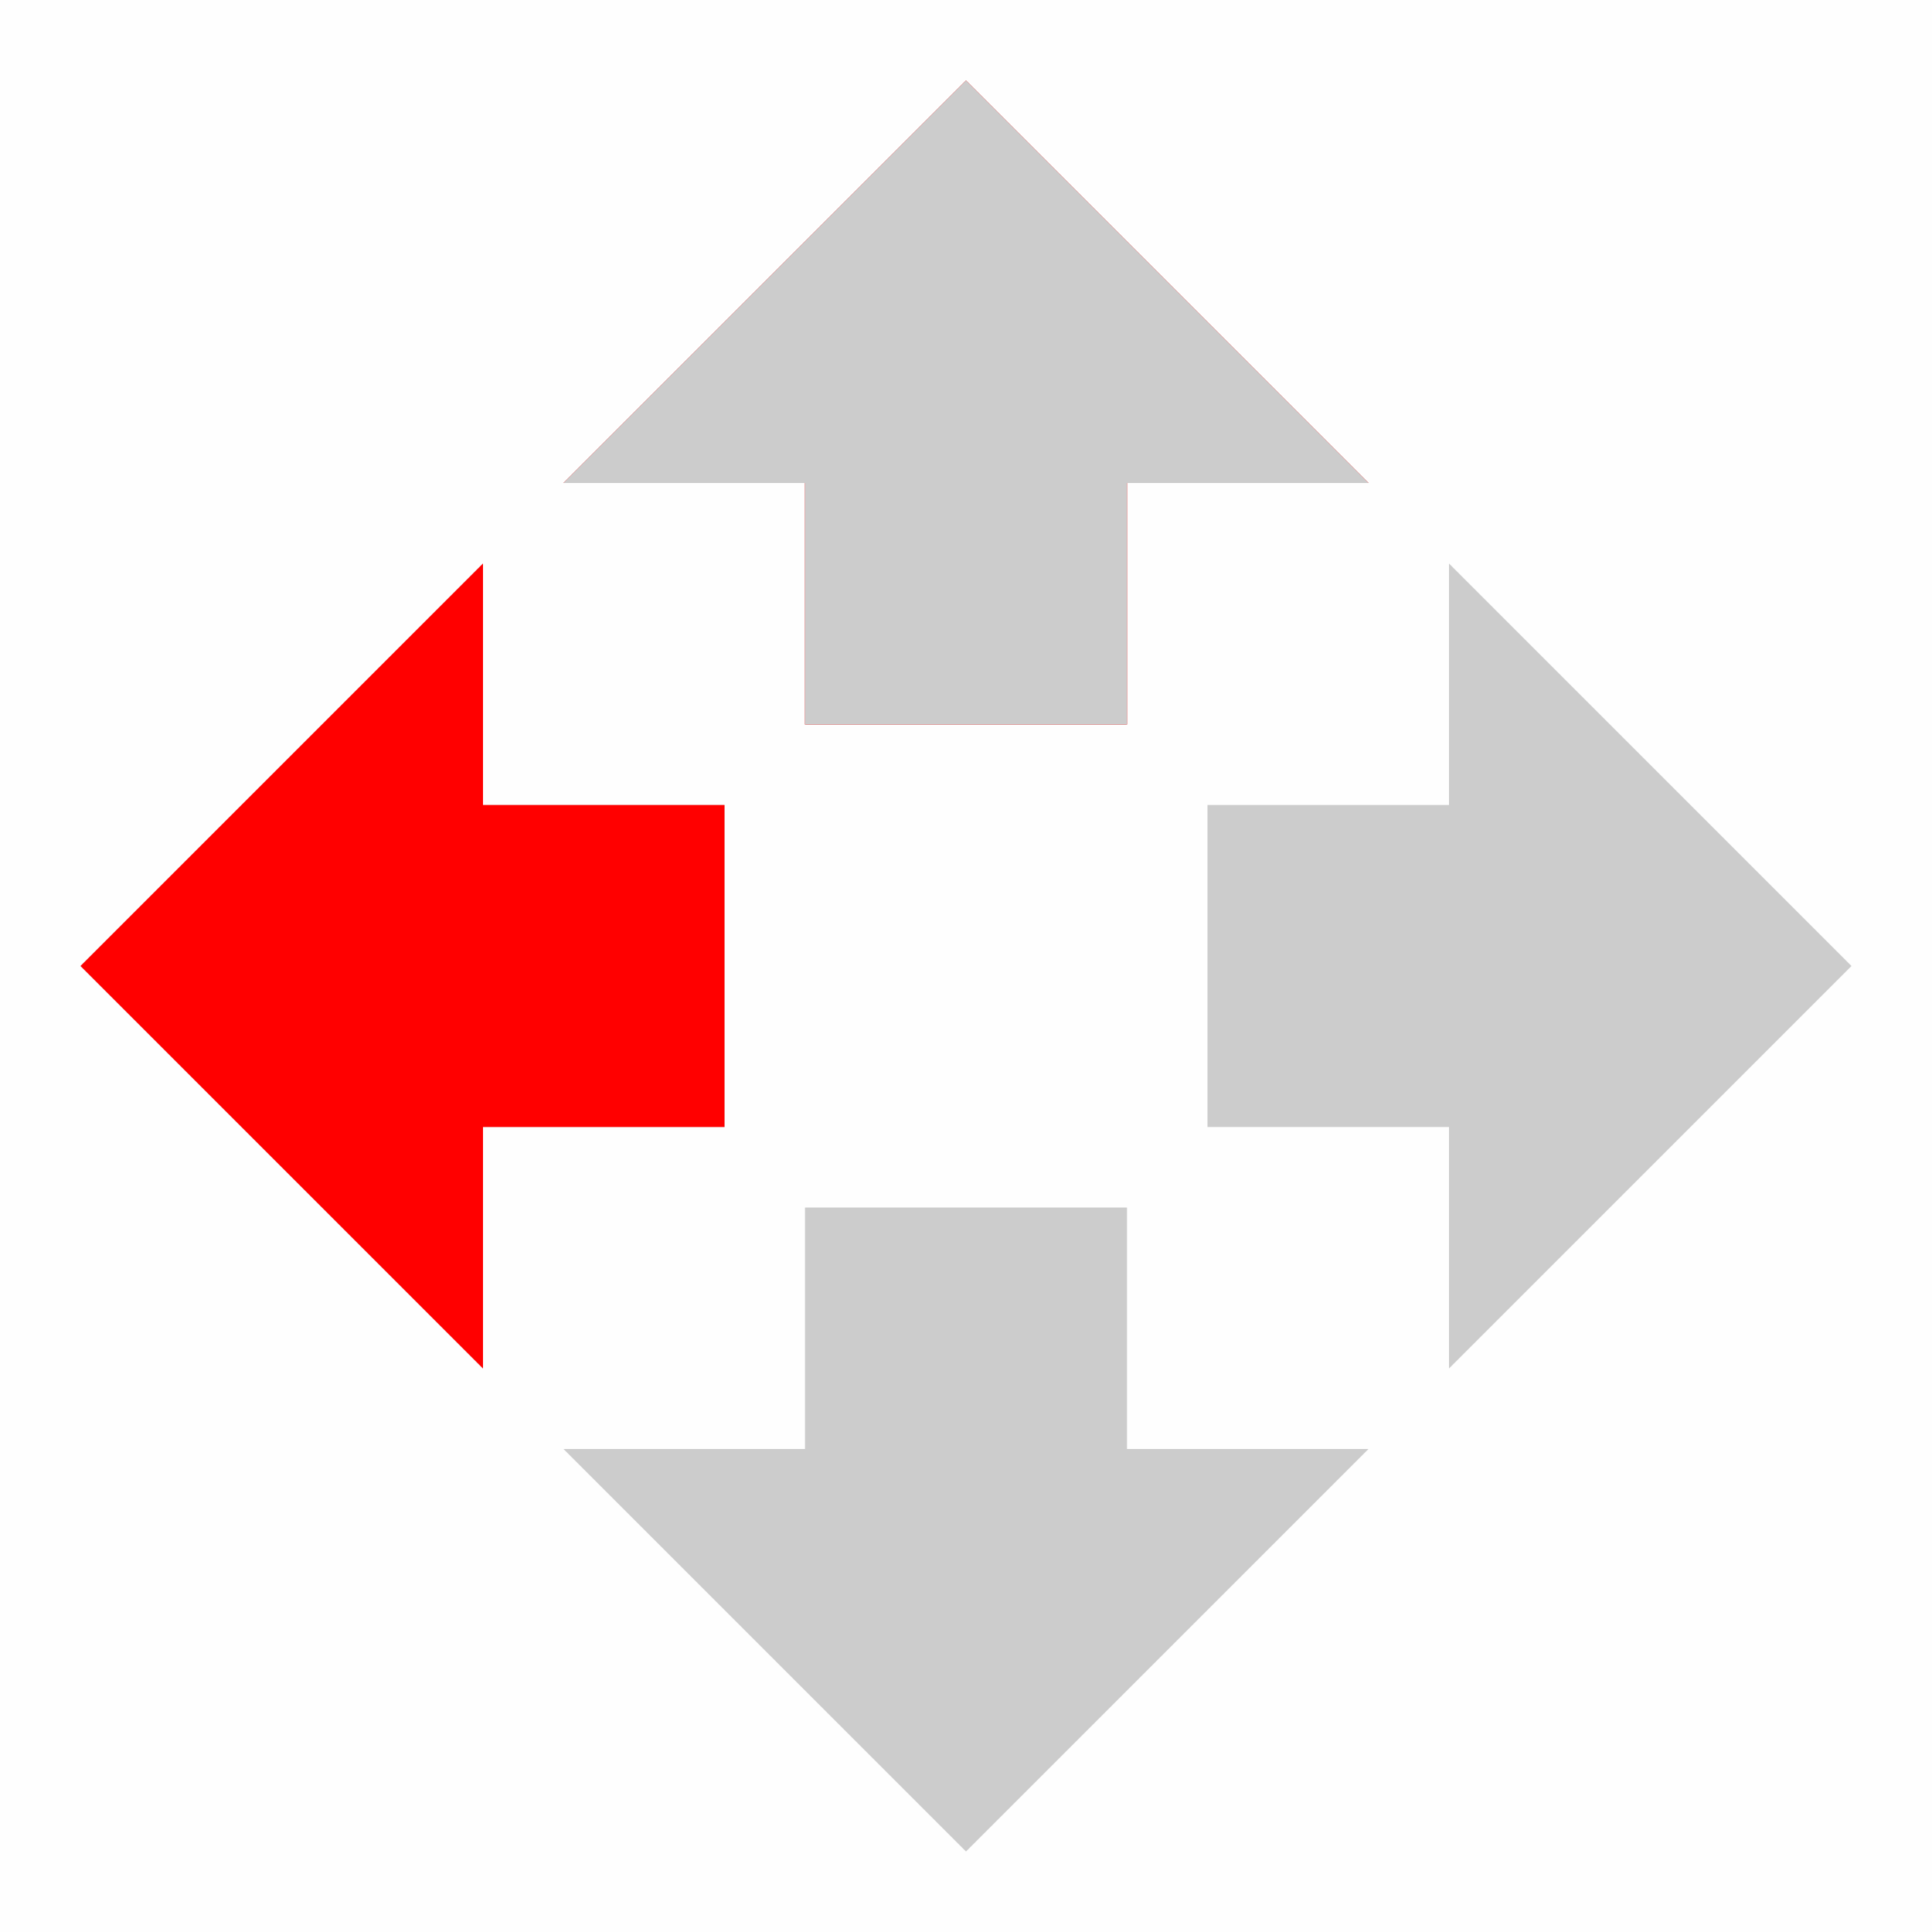
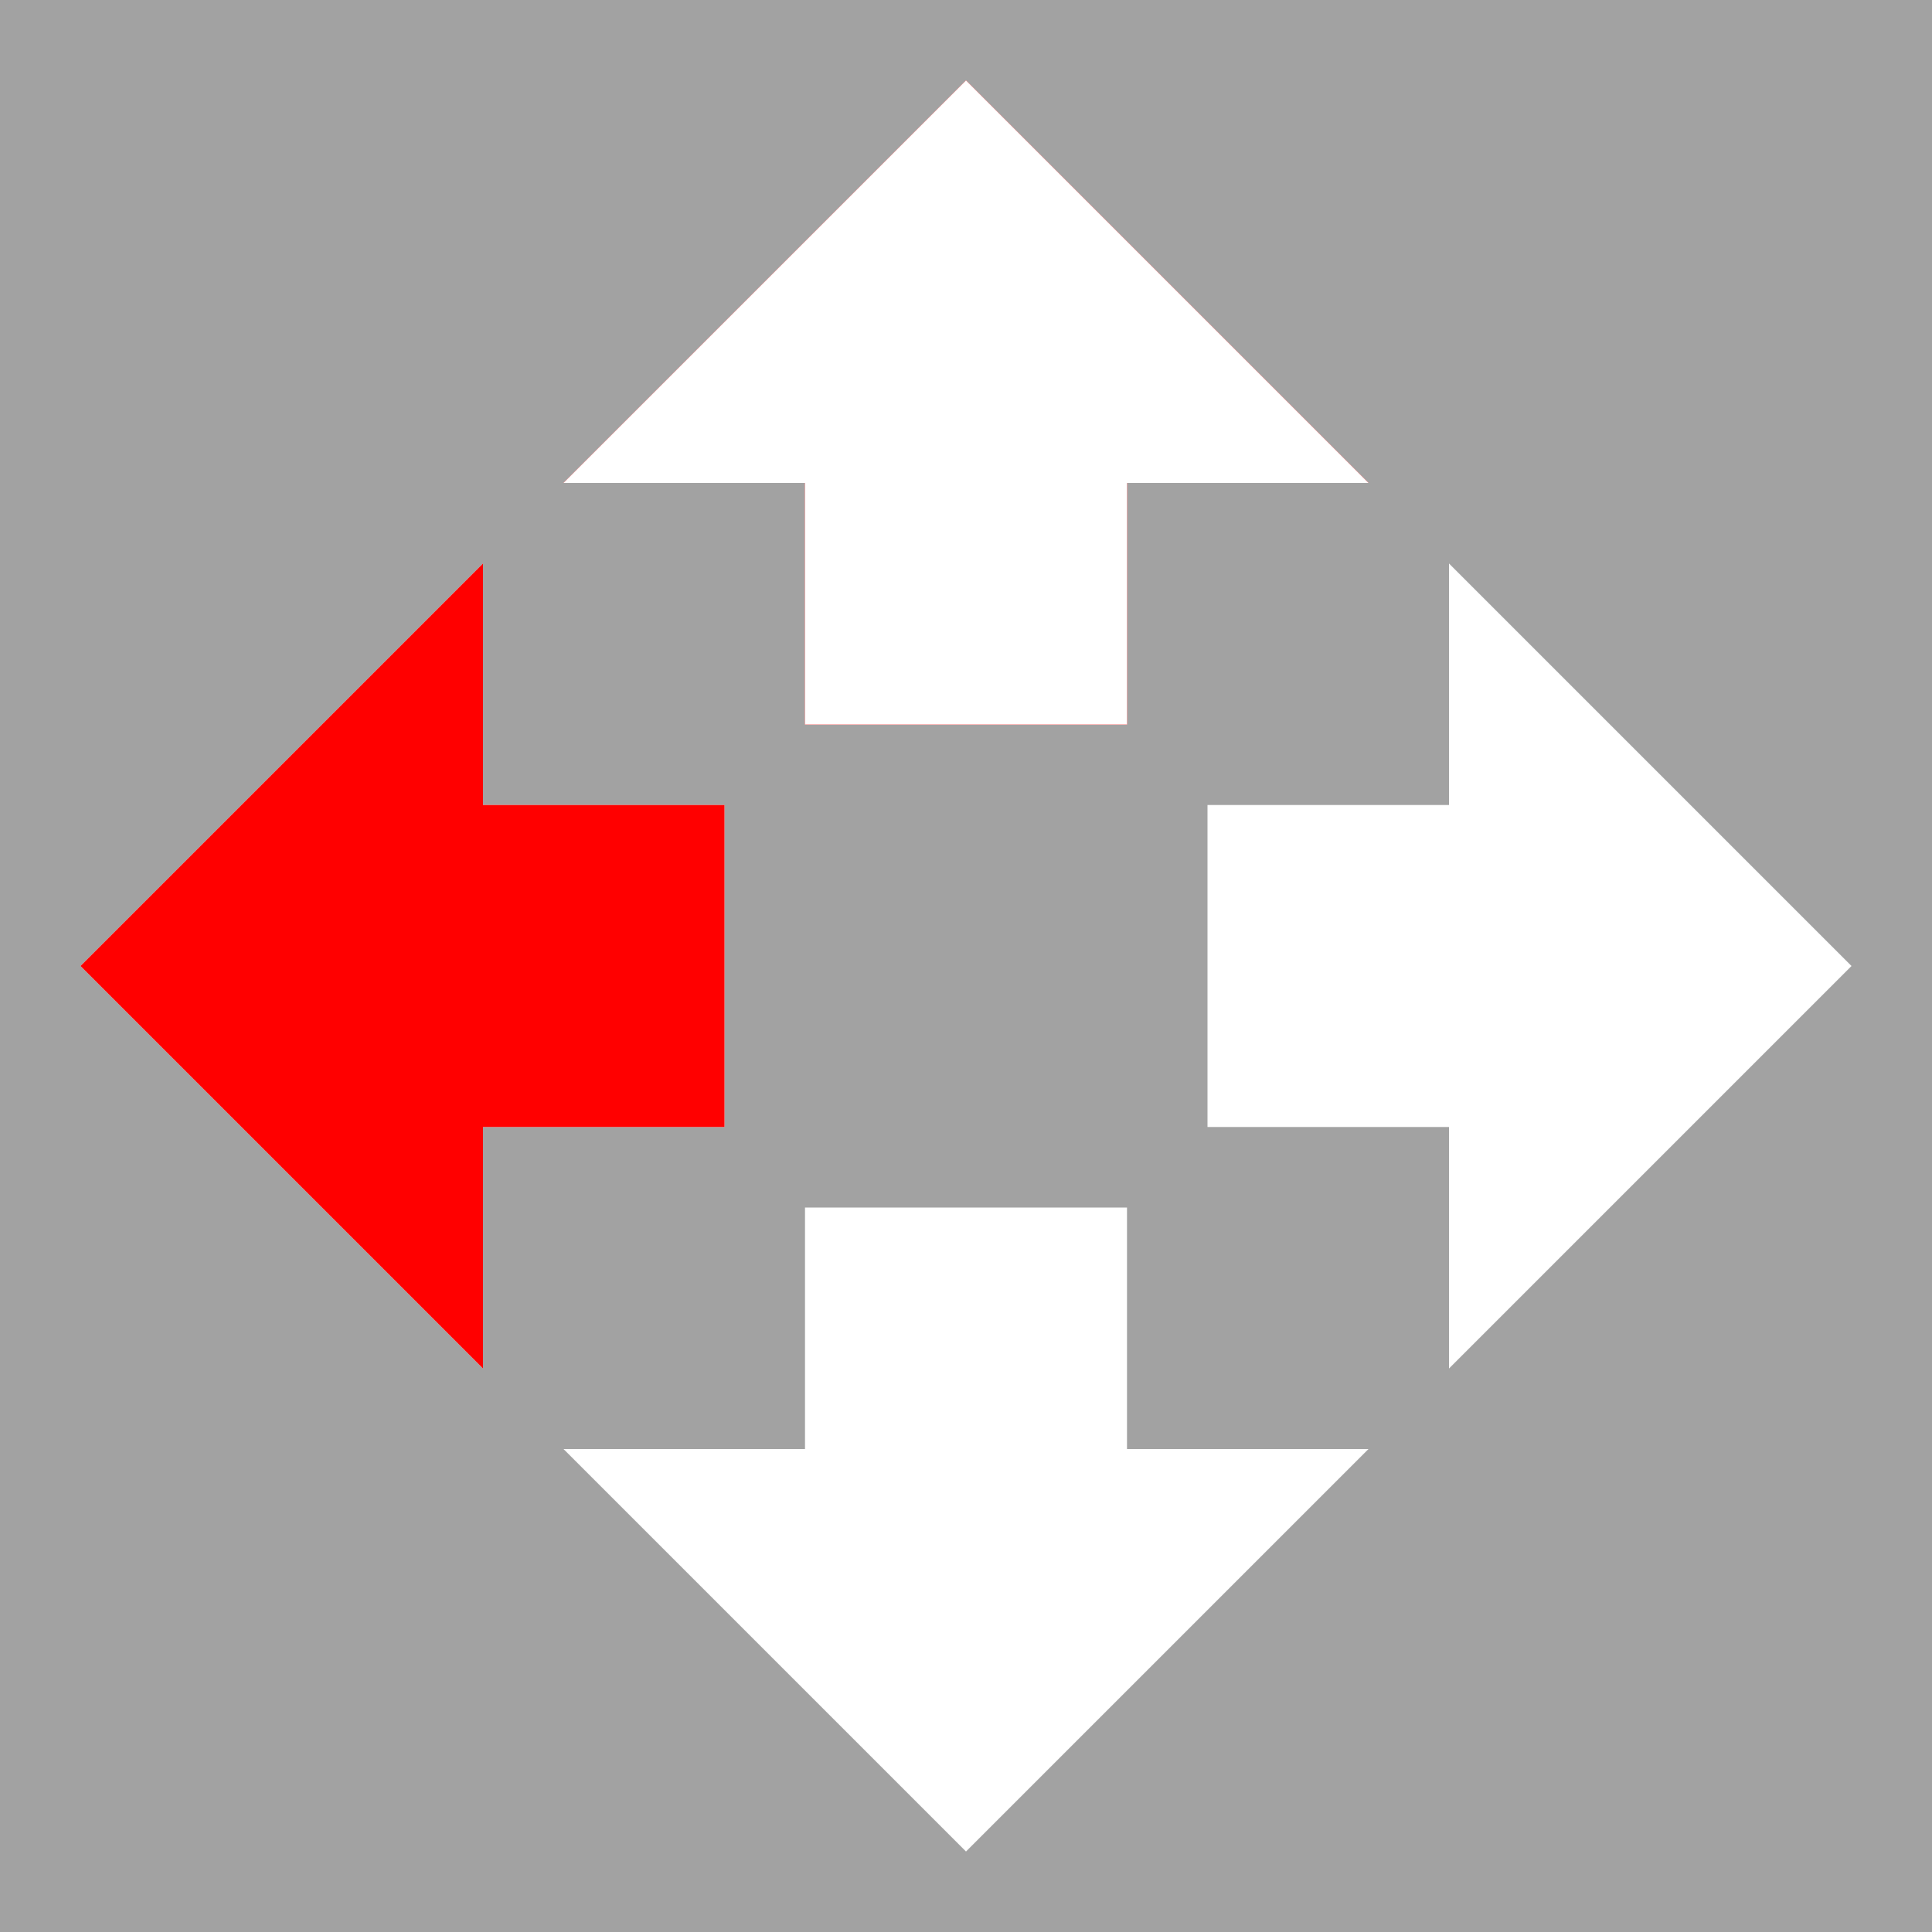
<svg xmlns="http://www.w3.org/2000/svg" fill="#000000" height="14" viewBox="0 0 24 24" width="14">
-   <rect x="0" y="0" width="24" height="24" fill="#fff" fill-opacity="0.9" />
-   <path d="M10 9h4V6h3l-5-5-5 5h3v3zm-1 1H6V7l-5 5 5 5v-3h3v-4zm14 2l-5-5v3h-3v4h3v3l5-5zm-9 3h-4v3H7l5 5 5-5h-3v-3z" fill="#ccc" />
+   <rect x="0" y="0" width="24" height="24" fill="#999" fill-opacity="0.9" />
+   <path d="M10 9h4V6h3l-5-5-5 5h3v3zm-1 1H6V7l-5 5 5 5v-3h3v-4zm14 2l-5-5v3h-3v4h3v3l5-5zm-9 3h-4v3H7l5 5 5-5h-3v-3z" fill="#fff" />
  <path d="M10 9h4V6h3l-5-5-5 5h3v3zm-1 1H6V7l-5 5 5 5v-3h3v-4zm14" fill="#f00" />
-   <path d="M10 9h4V6h3l-5-5-5 5h3v3zm-1" fill="#ccc" />
+   <path d="M10 9h4V6h3l-5-5-5 5h3v3zm-1" fill="#fff" />
  <path d="M0 0h24v24H0z" fill="none" />
</svg>
